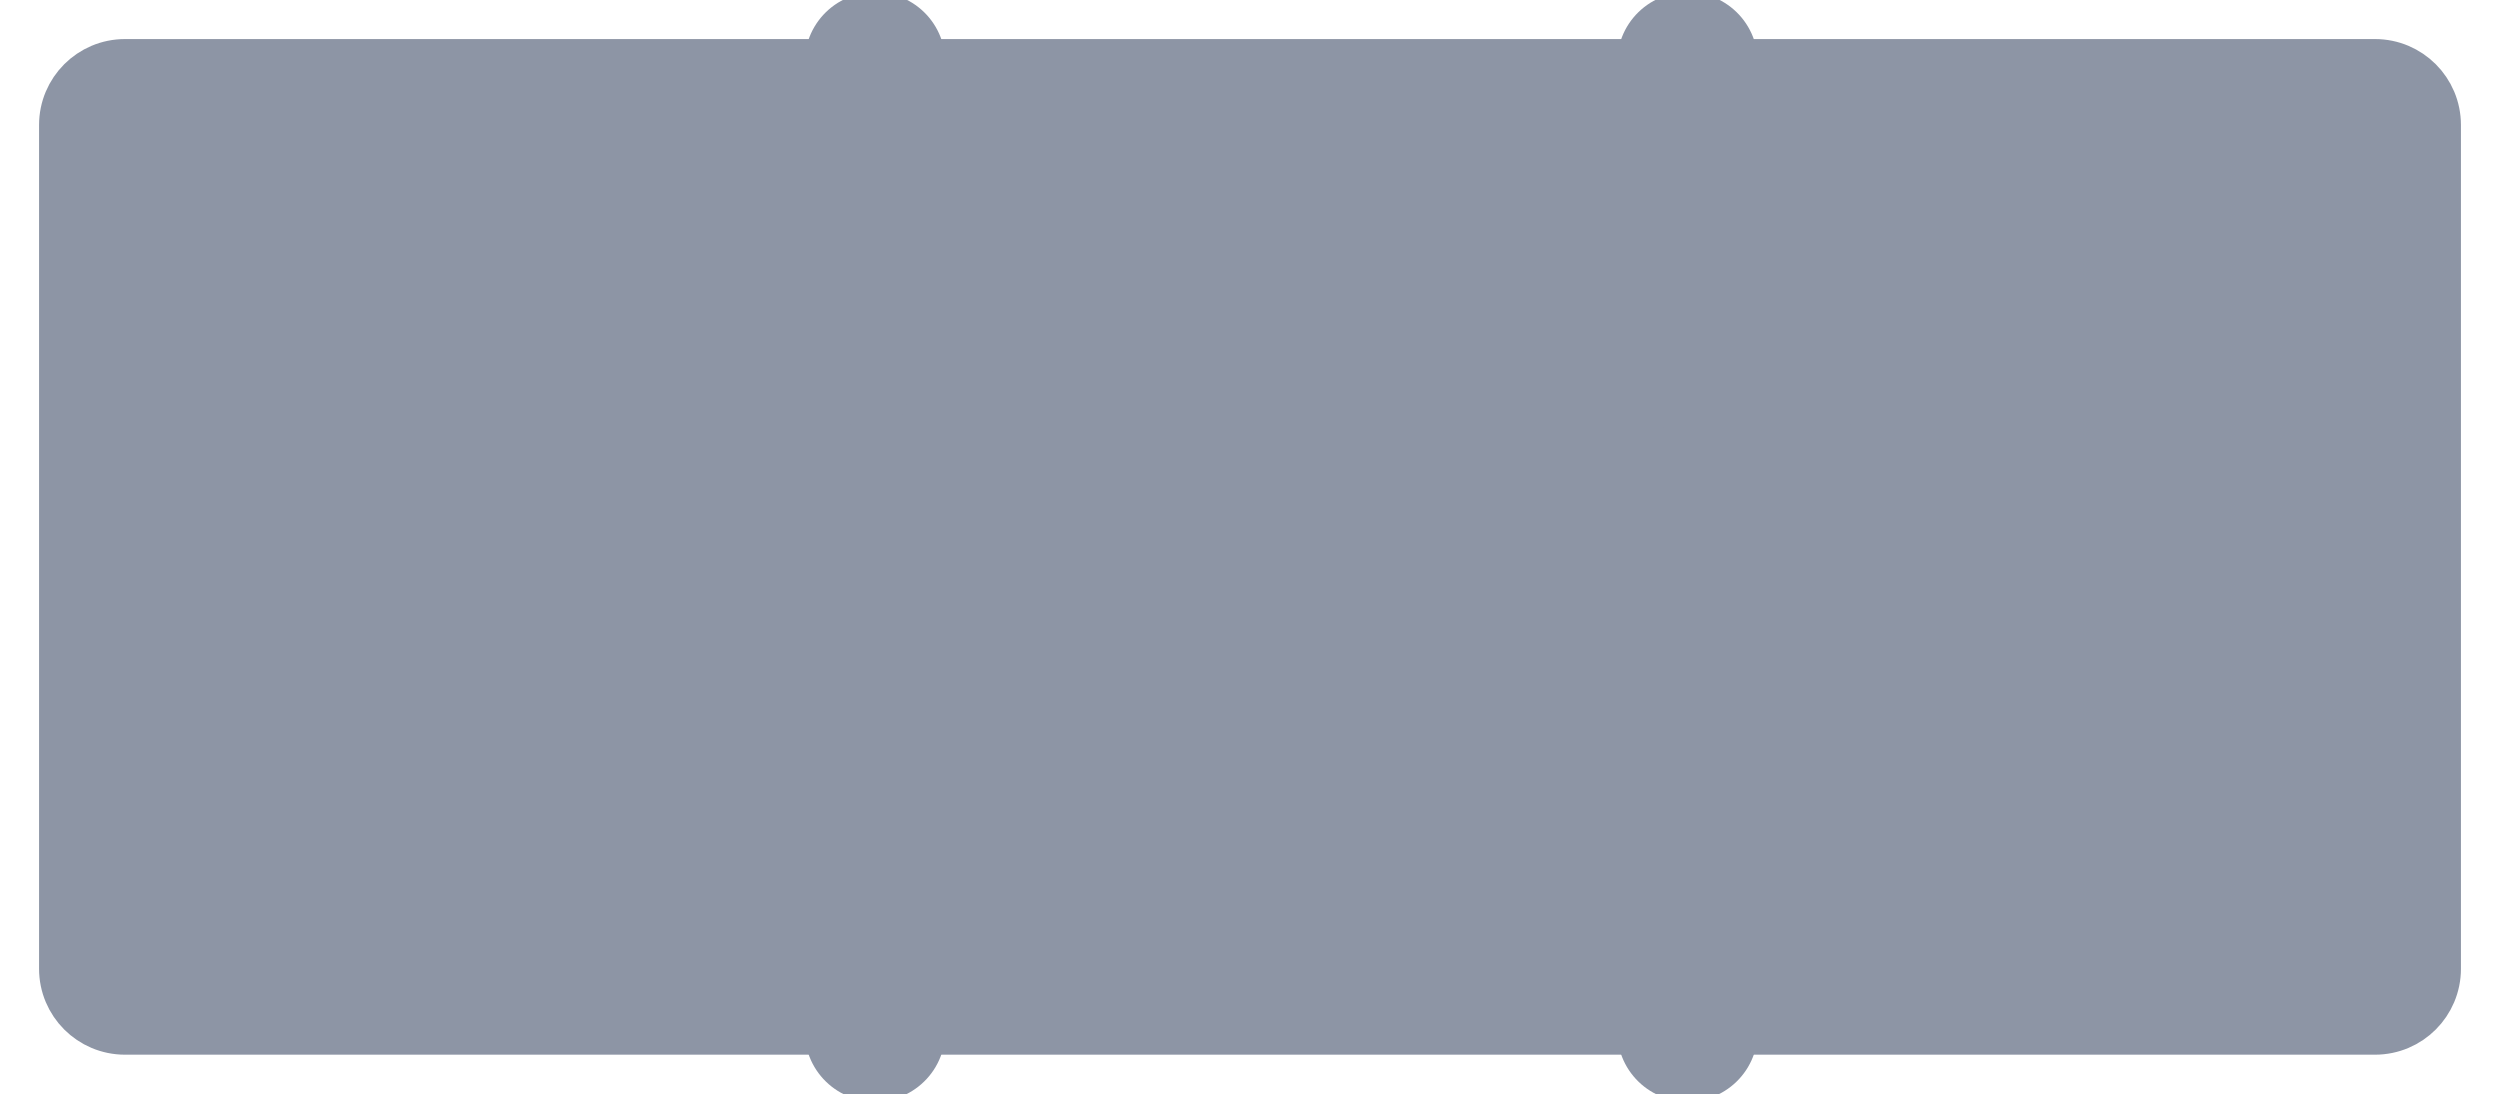
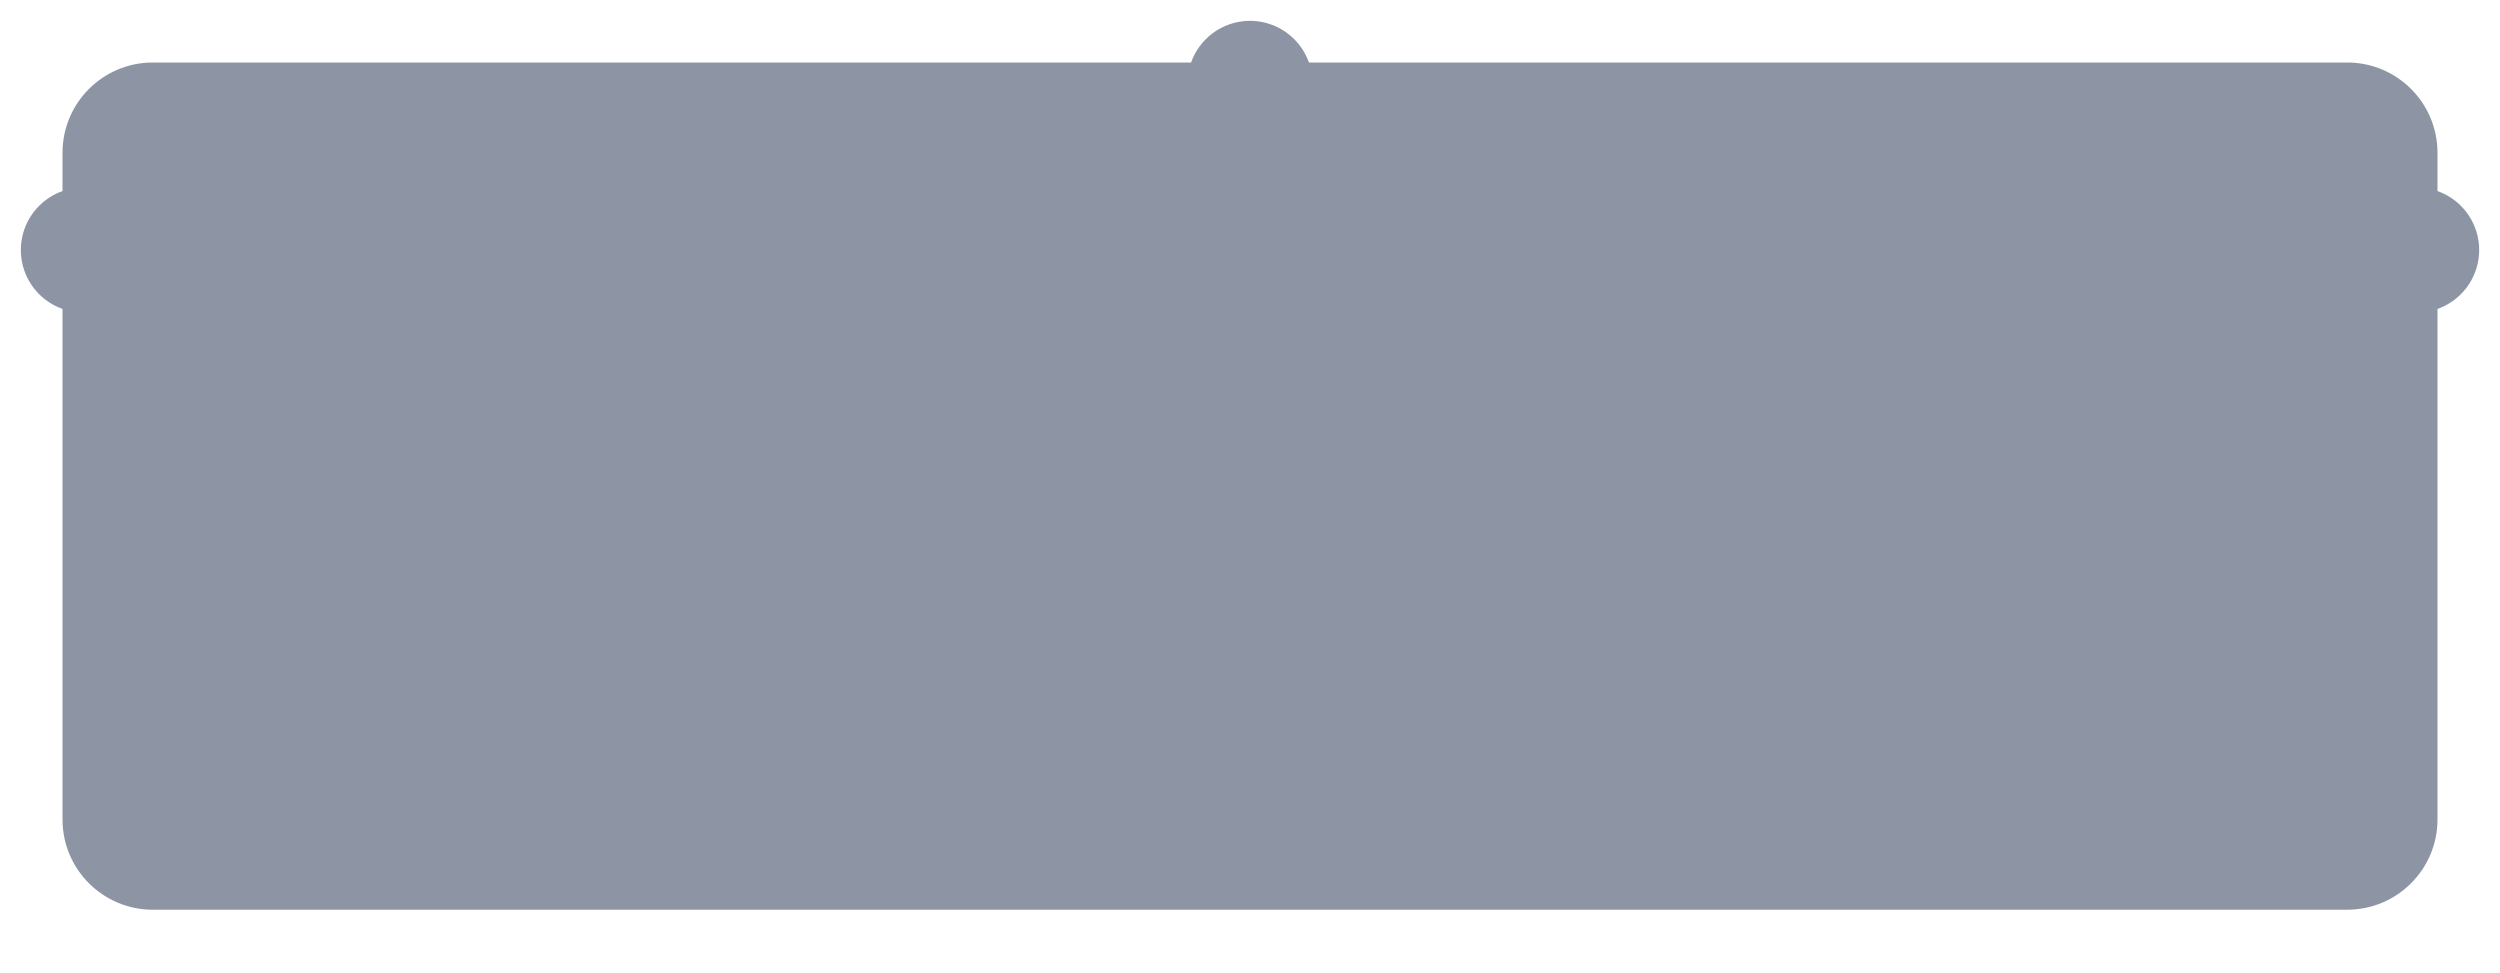
- <svg xmlns="http://www.w3.org/2000/svg" viewBox="0 0 160 70" width="160" height="70">
+ <svg xmlns="http://www.w3.org/2000/svg" viewBox="0 0 180 70" width="180" height="70">
  <g fill="#8d95a5" stroke="#8d95a5" stroke-width="3" stroke-linecap="round">
-     <rect x="4" y="4" width="152" height="62" rx="4" />
-     <line x1="56" y1="4" x2="56" y2="66" stroke-width="9" />
-     <line x1="108" y1="4" x2="108" y2="66" stroke-width="9" />
-     <line x1="50" y1="28" x2="50" y2="42" stroke-width="9" />
-     <line x1="62" y1="28" x2="62" y2="42" stroke-width="9" />
-     <line x1="102" y1="28" x2="102" y2="42" stroke-width="9" />
-     <line x1="114" y1="28" x2="114" y2="42" stroke-width="9" />
+     <rect x="6" y="6" width="168" height="58" rx="5" />
+     <line x1="6" y1="18" x2="174" y2="18" stroke-width="9" />
+     <line x1="90" y1="6" x2="90" y2="58" stroke-width="9" />
  </g>
</svg>
